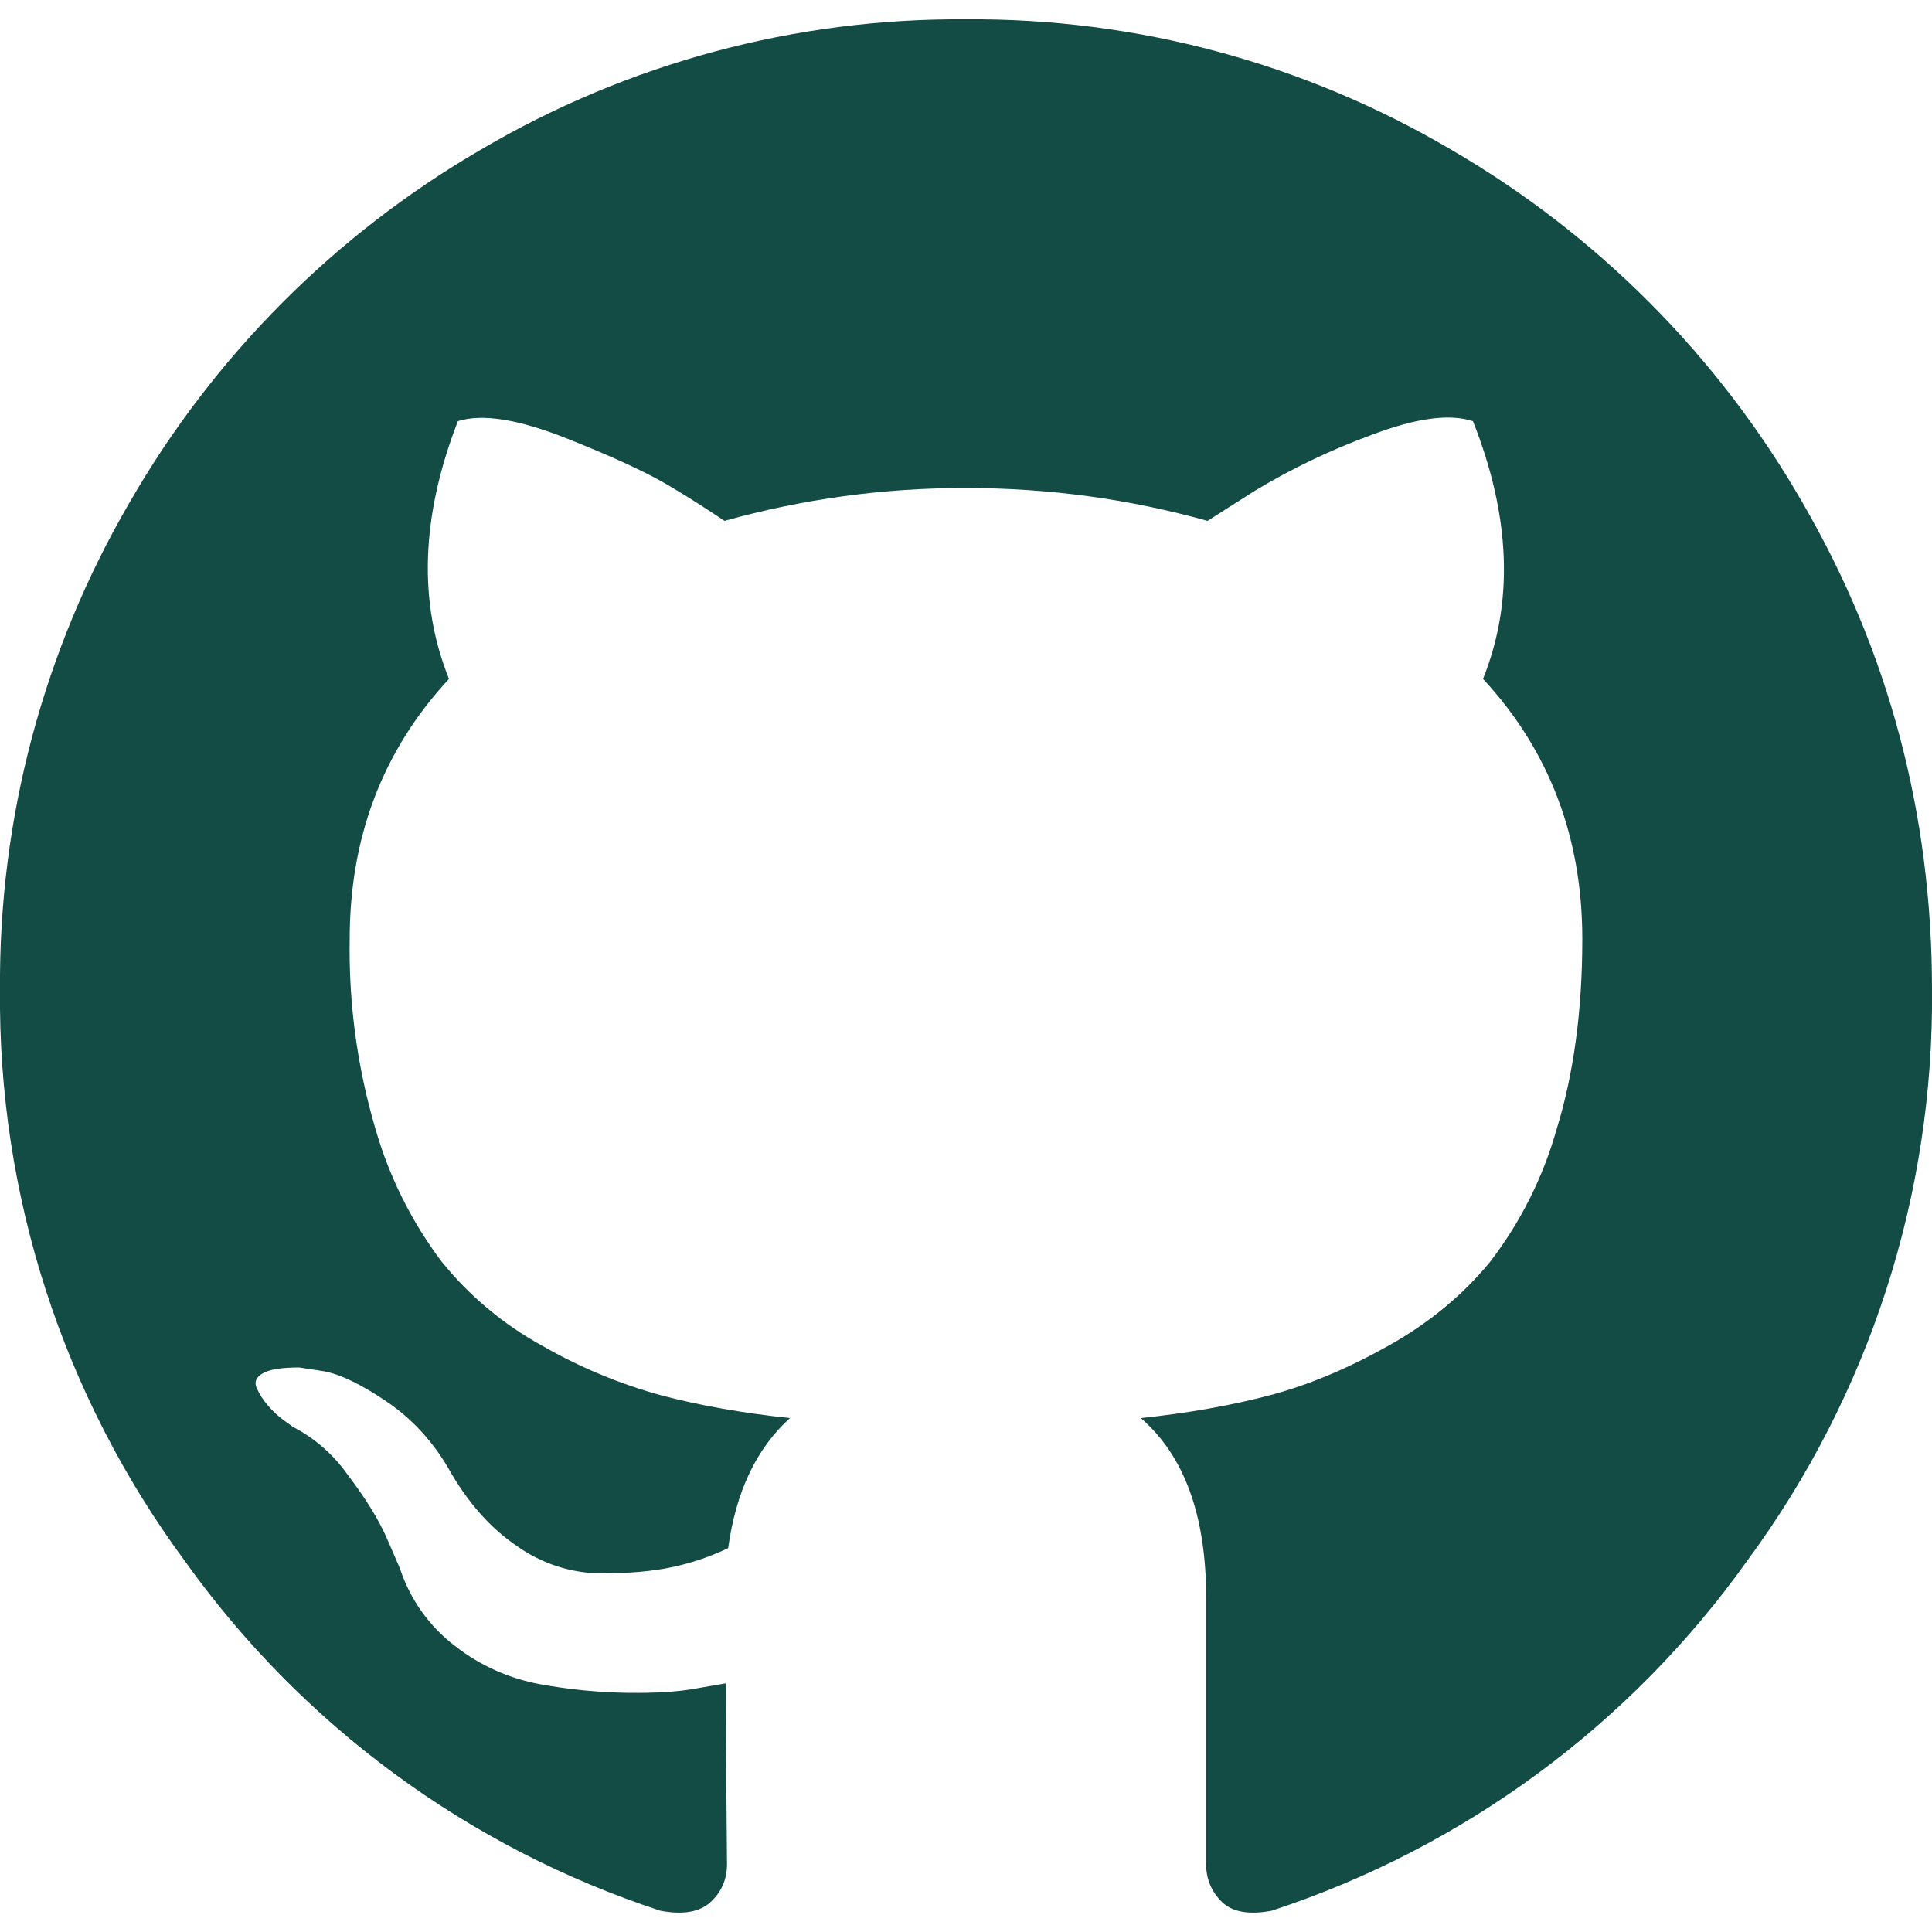
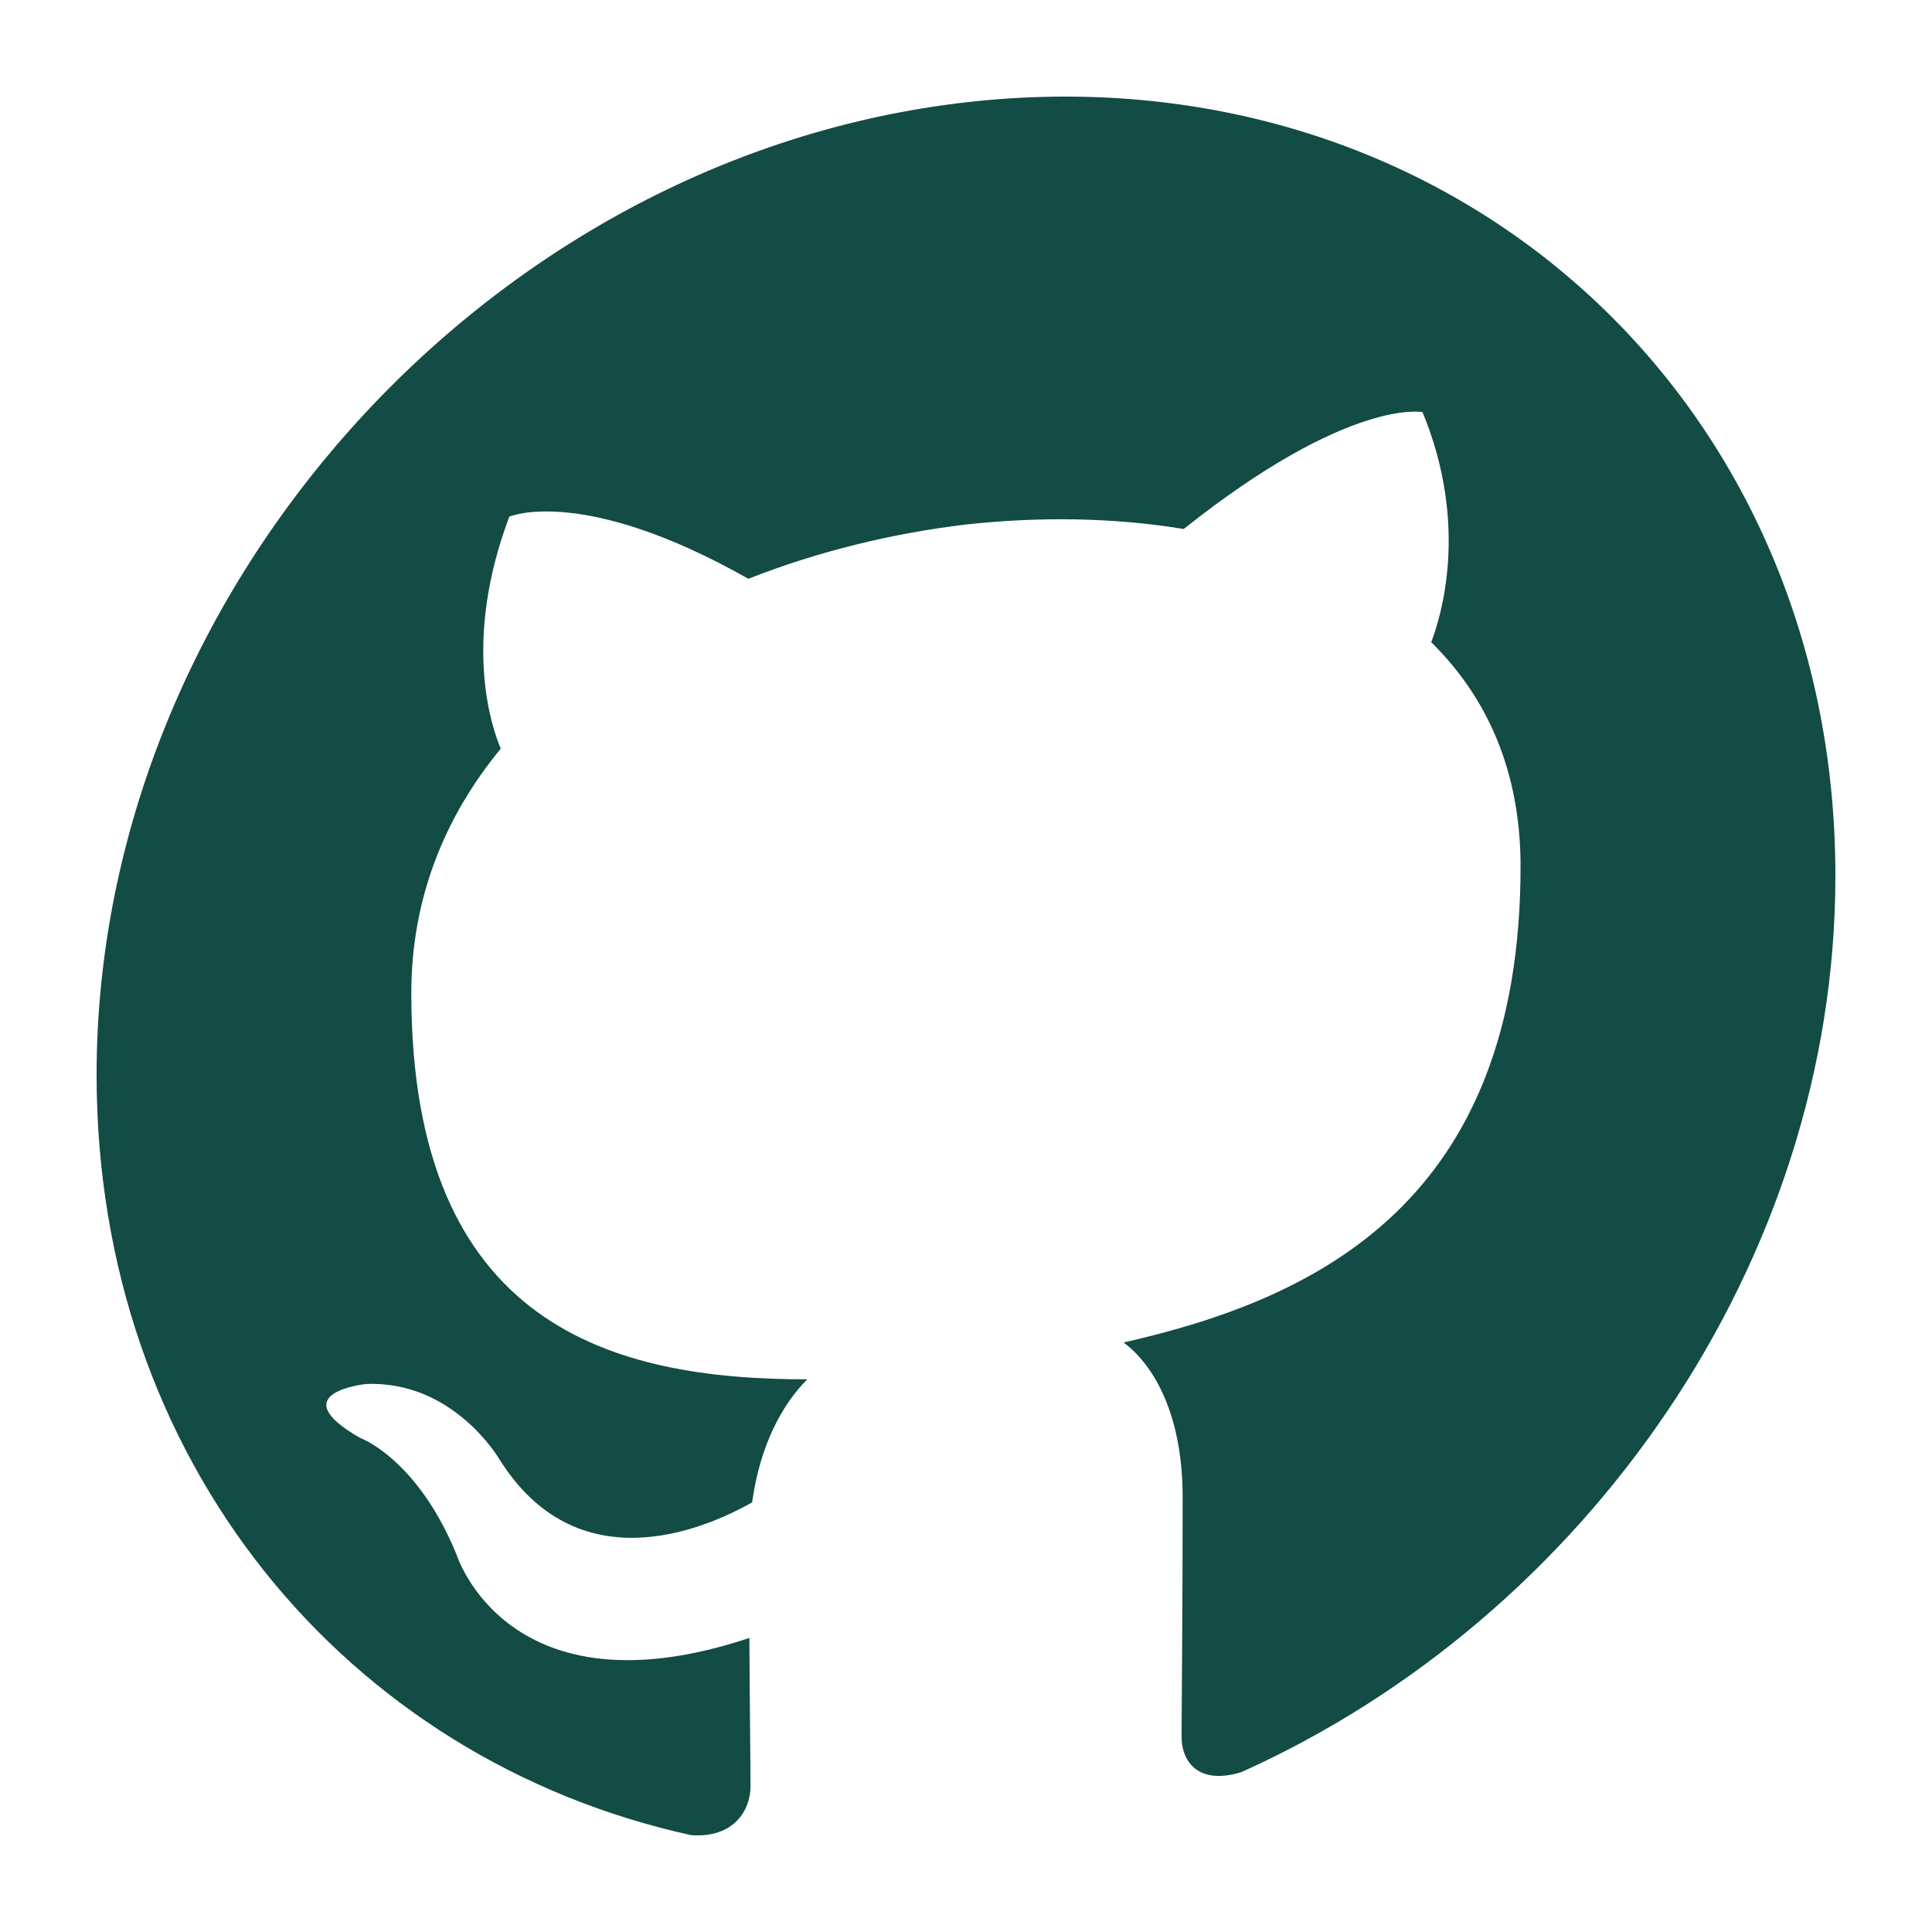
<svg xmlns="http://www.w3.org/2000/svg" width="100" height="100">
-   <path d="M93.3 26.02A49.9 49.9 0 0 0 75.1 7.74 48.75 48.75 0 0 0 50 1a48.75 48.75 0 0 0-25.1 6.74A49.9 49.9 0 0 0 6.7 26.02 49.31 49.31 0 0 0 0 51.22a48.97 48.97 0 0 0 9.54 29.54A49 49 0 0 0 34.18 98.9c1.17.22 2.04.07 2.6-.45.57-.53.85-1.18.85-1.96l-.03-3.54a586.75 586.75 0 0 1-.04-5.82l-1.5.26c-.95.18-2.15.25-3.6.23a27.4 27.4 0 0 1-4.53-.45 10.09 10.09 0 0 1-4.36-1.96 8.3 8.3 0 0 1-2.87-4.03l-.65-1.5c-.43-1-1.12-2.12-2.05-3.34a7.88 7.88 0 0 0-2.83-2.48l-.46-.33a4.79 4.79 0 0 1-.84-.78 3.59 3.59 0 0 1-.59-.92c-.13-.3-.02-.56.33-.75.34-.2.97-.3 1.88-.3l1.3.2c.87.17 1.95.7 3.23 1.57 1.28.87 2.33 2 3.16 3.4 1 1.79 2.2 3.15 3.6 4.09a7.64 7.64 0 0 0 4.27 1.4c1.43 0 2.67-.1 3.71-.32a12.9 12.9 0 0 0 2.93-.99c.4-2.92 1.46-5.16 3.2-6.73-2.48-.26-4.7-.66-6.68-1.18a26.5 26.5 0 0 1-6.12-2.55 17.54 17.54 0 0 1-5.24-4.38 21.1 21.1 0 0 1-3.42-6.87 32.78 32.78 0 0 1-1.33-9.81c0-5.28 1.71-9.77 5.14-13.47-1.6-3.97-1.45-8.42.46-13.34 1.26-.4 3.12-.1 5.6.88 2.47.98 4.28 1.82 5.43 2.52a57.48 57.48 0 0 1 2.77 1.76 46.03 46.03 0 0 1 12.5-1.7c4.3 0 8.46.57 12.5 1.7l2.47-1.57a35 35 0 0 1 6-2.87c2.3-.88 4.05-1.12 5.27-.72 1.95 4.92 2.12 9.37.52 13.34 3.43 3.7 5.14 8.2 5.14 13.47 0 3.7-.45 6.99-1.33 9.84a20.3 20.3 0 0 1-3.45 6.87c-1.41 1.72-3.17 3.17-5.28 4.35s-4.14 2.03-6.12 2.55c-1.97.52-4.2.92-6.67 1.18 2.26 1.96 3.38 5.06 3.38 9.29v13.8c0 .78.28 1.43.82 1.96.54.52 1.4.67 2.57.45a48.98 48.98 0 0 0 24.64-18.15A48.97 48.97 0 0 0 100 51.23c0-9.11-2.24-17.52-6.7-25.21z" fill="#134B45" />
+   <path d="M49.997 5.296C25.149 8.14 5 30.676 5 55.635c0 19.961 12.891 35.423 30.775 39.353 2.25.158 3.072-1.331 3.072-2.53 0-1.072-.04-3.909-.06-7.677-12.519 4.162-15.16-4.324-15.16-4.324-2.045-4.985-4.997-6.037-4.997-6.037-4.085-2.337.31-2.783.31-2.783 4.516-.197 6.893 3.869 6.893 3.869 4.015 6.445 10.532 3.706 13.097 2.256.407-2.967 1.57-5.092 2.856-6.368-9.993.002-20.497-2.672-20.497-19.987 0-4.934 1.753-9.17 4.631-12.657-.463-1.09-2.007-5.508.441-12.008 0 0 3.78-1.649 12.375 3.216 3.59-1.414 7.44-2.355 11.266-2.81 3.822-.42 7.672-.359 11.267.232 8.59-6.83 12.362-6.047 12.362-6.047 2.455 5.94.91 10.712.447 11.908 2.885 2.829 4.626 6.663 4.626 11.597 0 17.359-10.521 22.382-20.547 24.648 1.617 1.21 3.057 3.803 3.057 8.018 0 6.041-.055 10.921-.055 12.402 0 1.21.809 2.522 3.093 1.819C82.118 83.694 95 65.295 95 45.338c0-24.96-20.15-42.884-45.003-40.042" fill="#134B45" fill-rule="evenodd" />
</svg>
